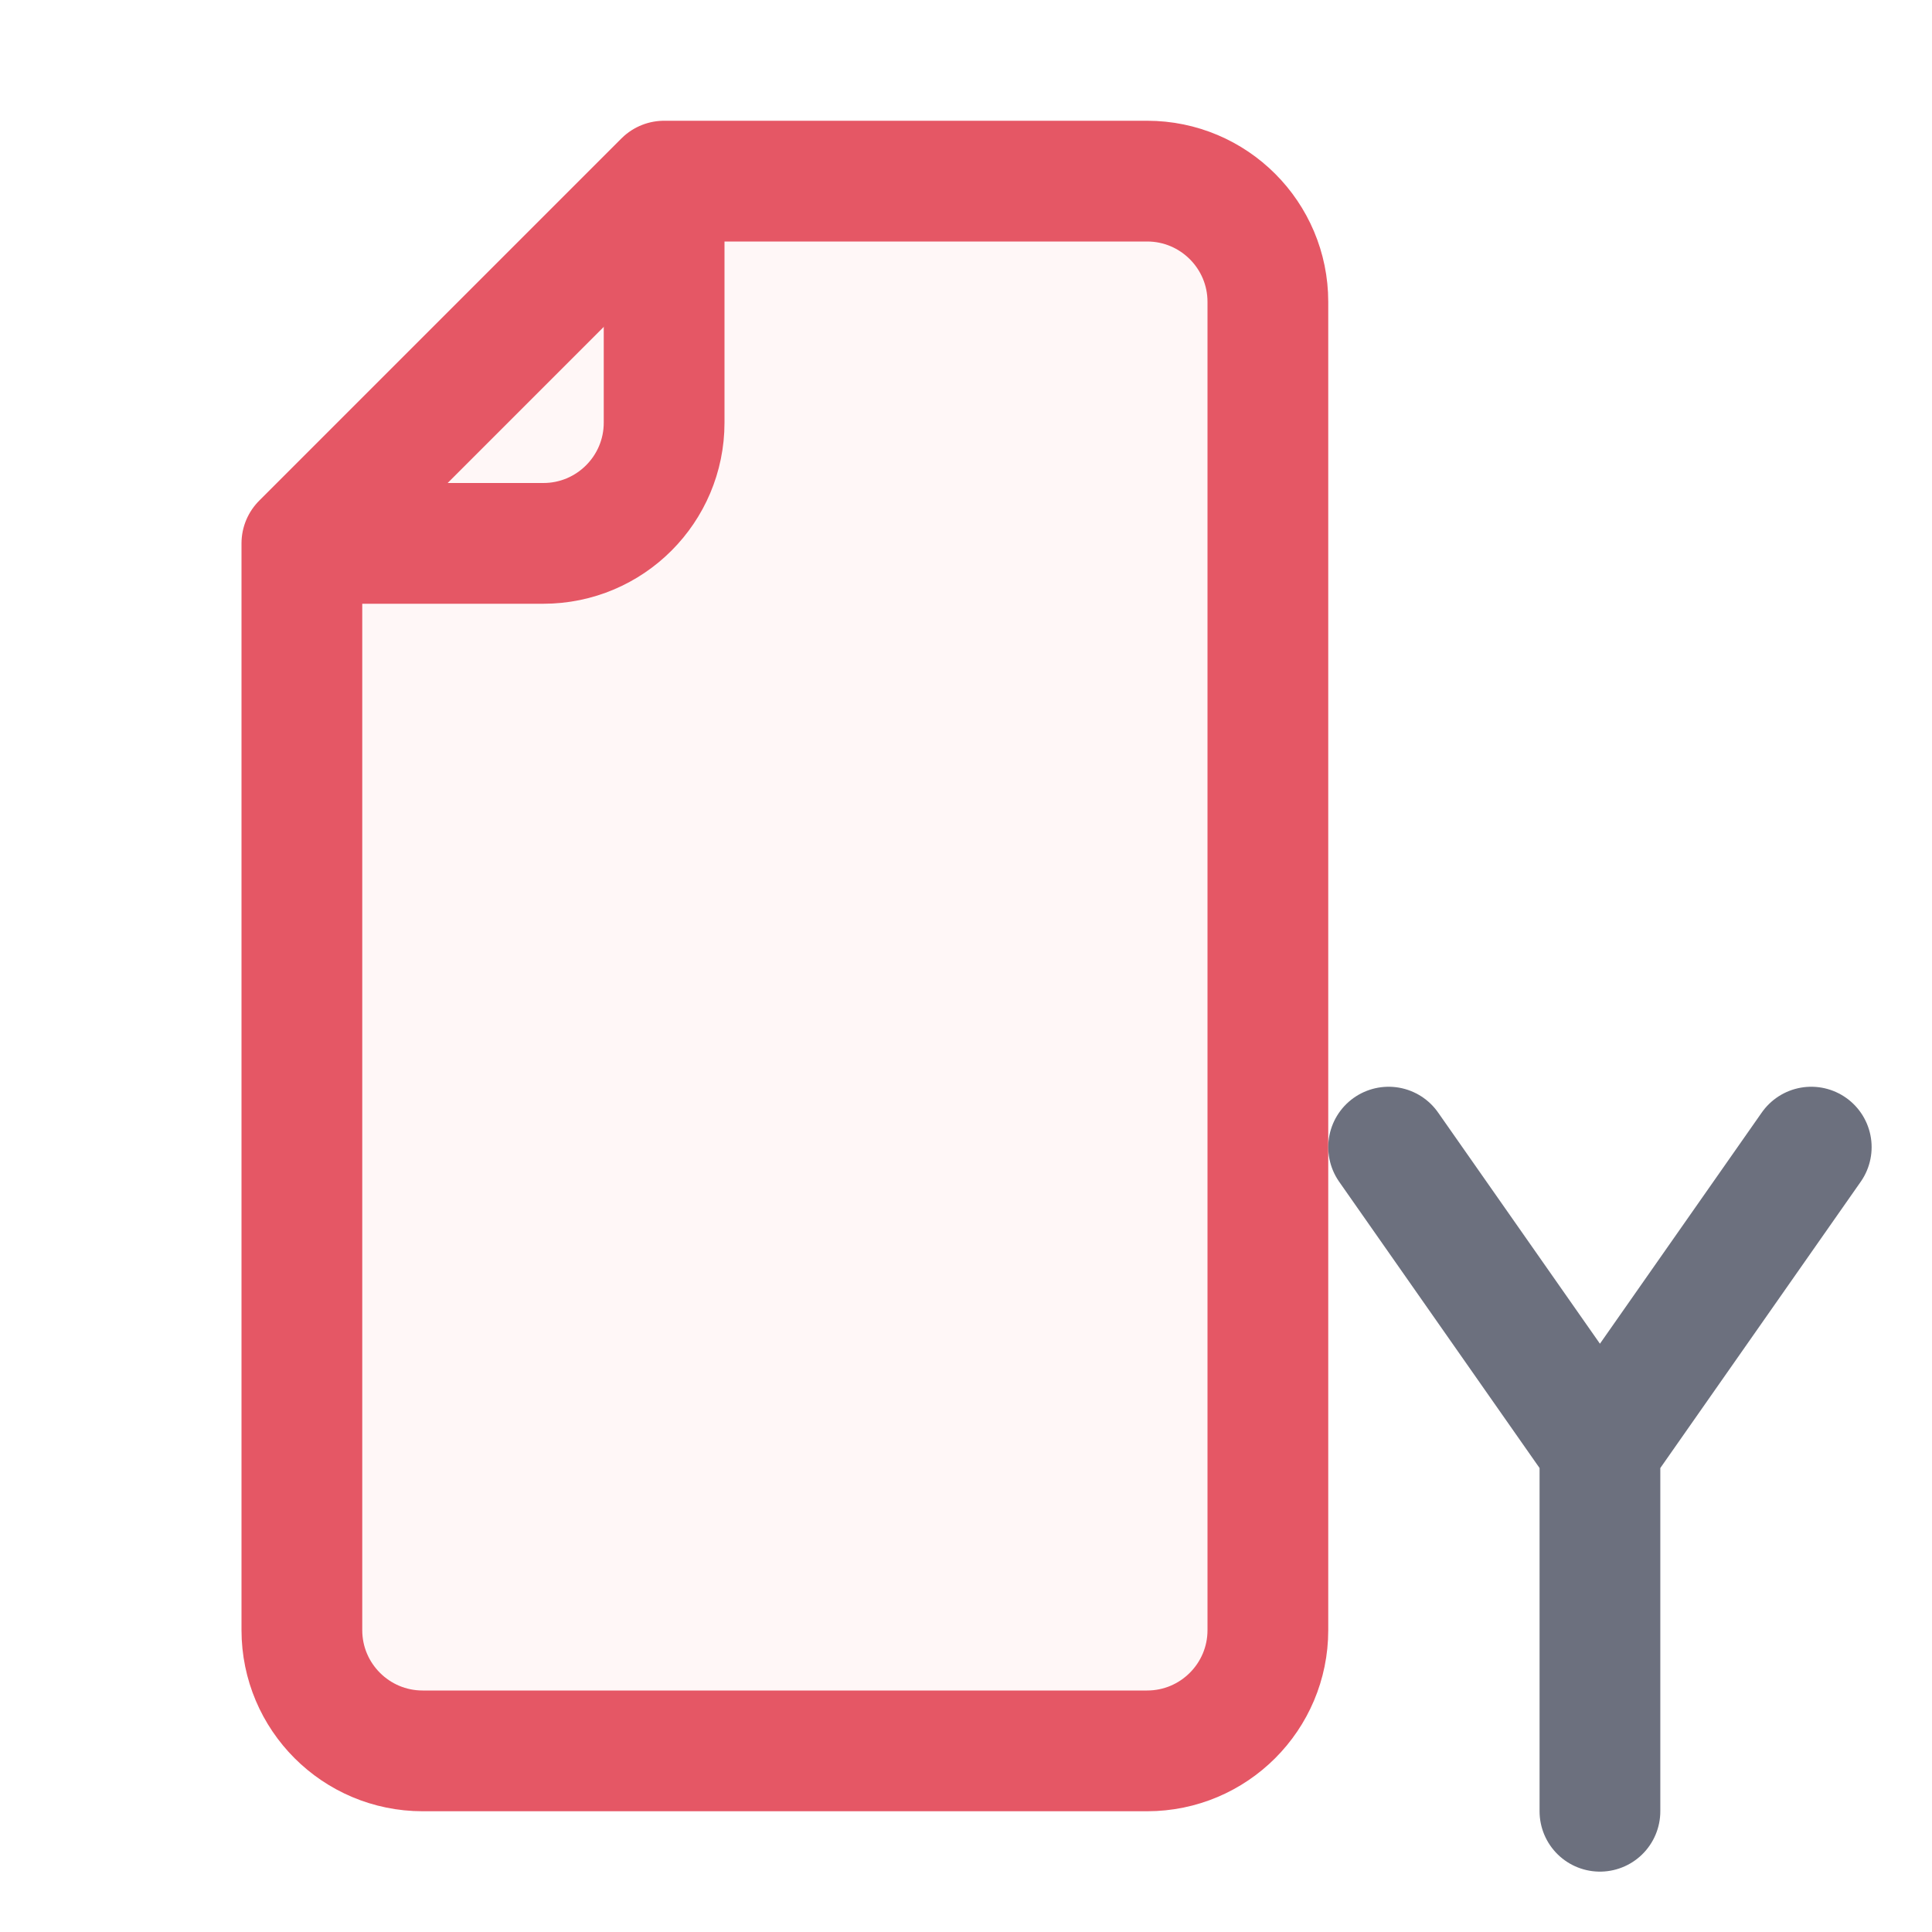
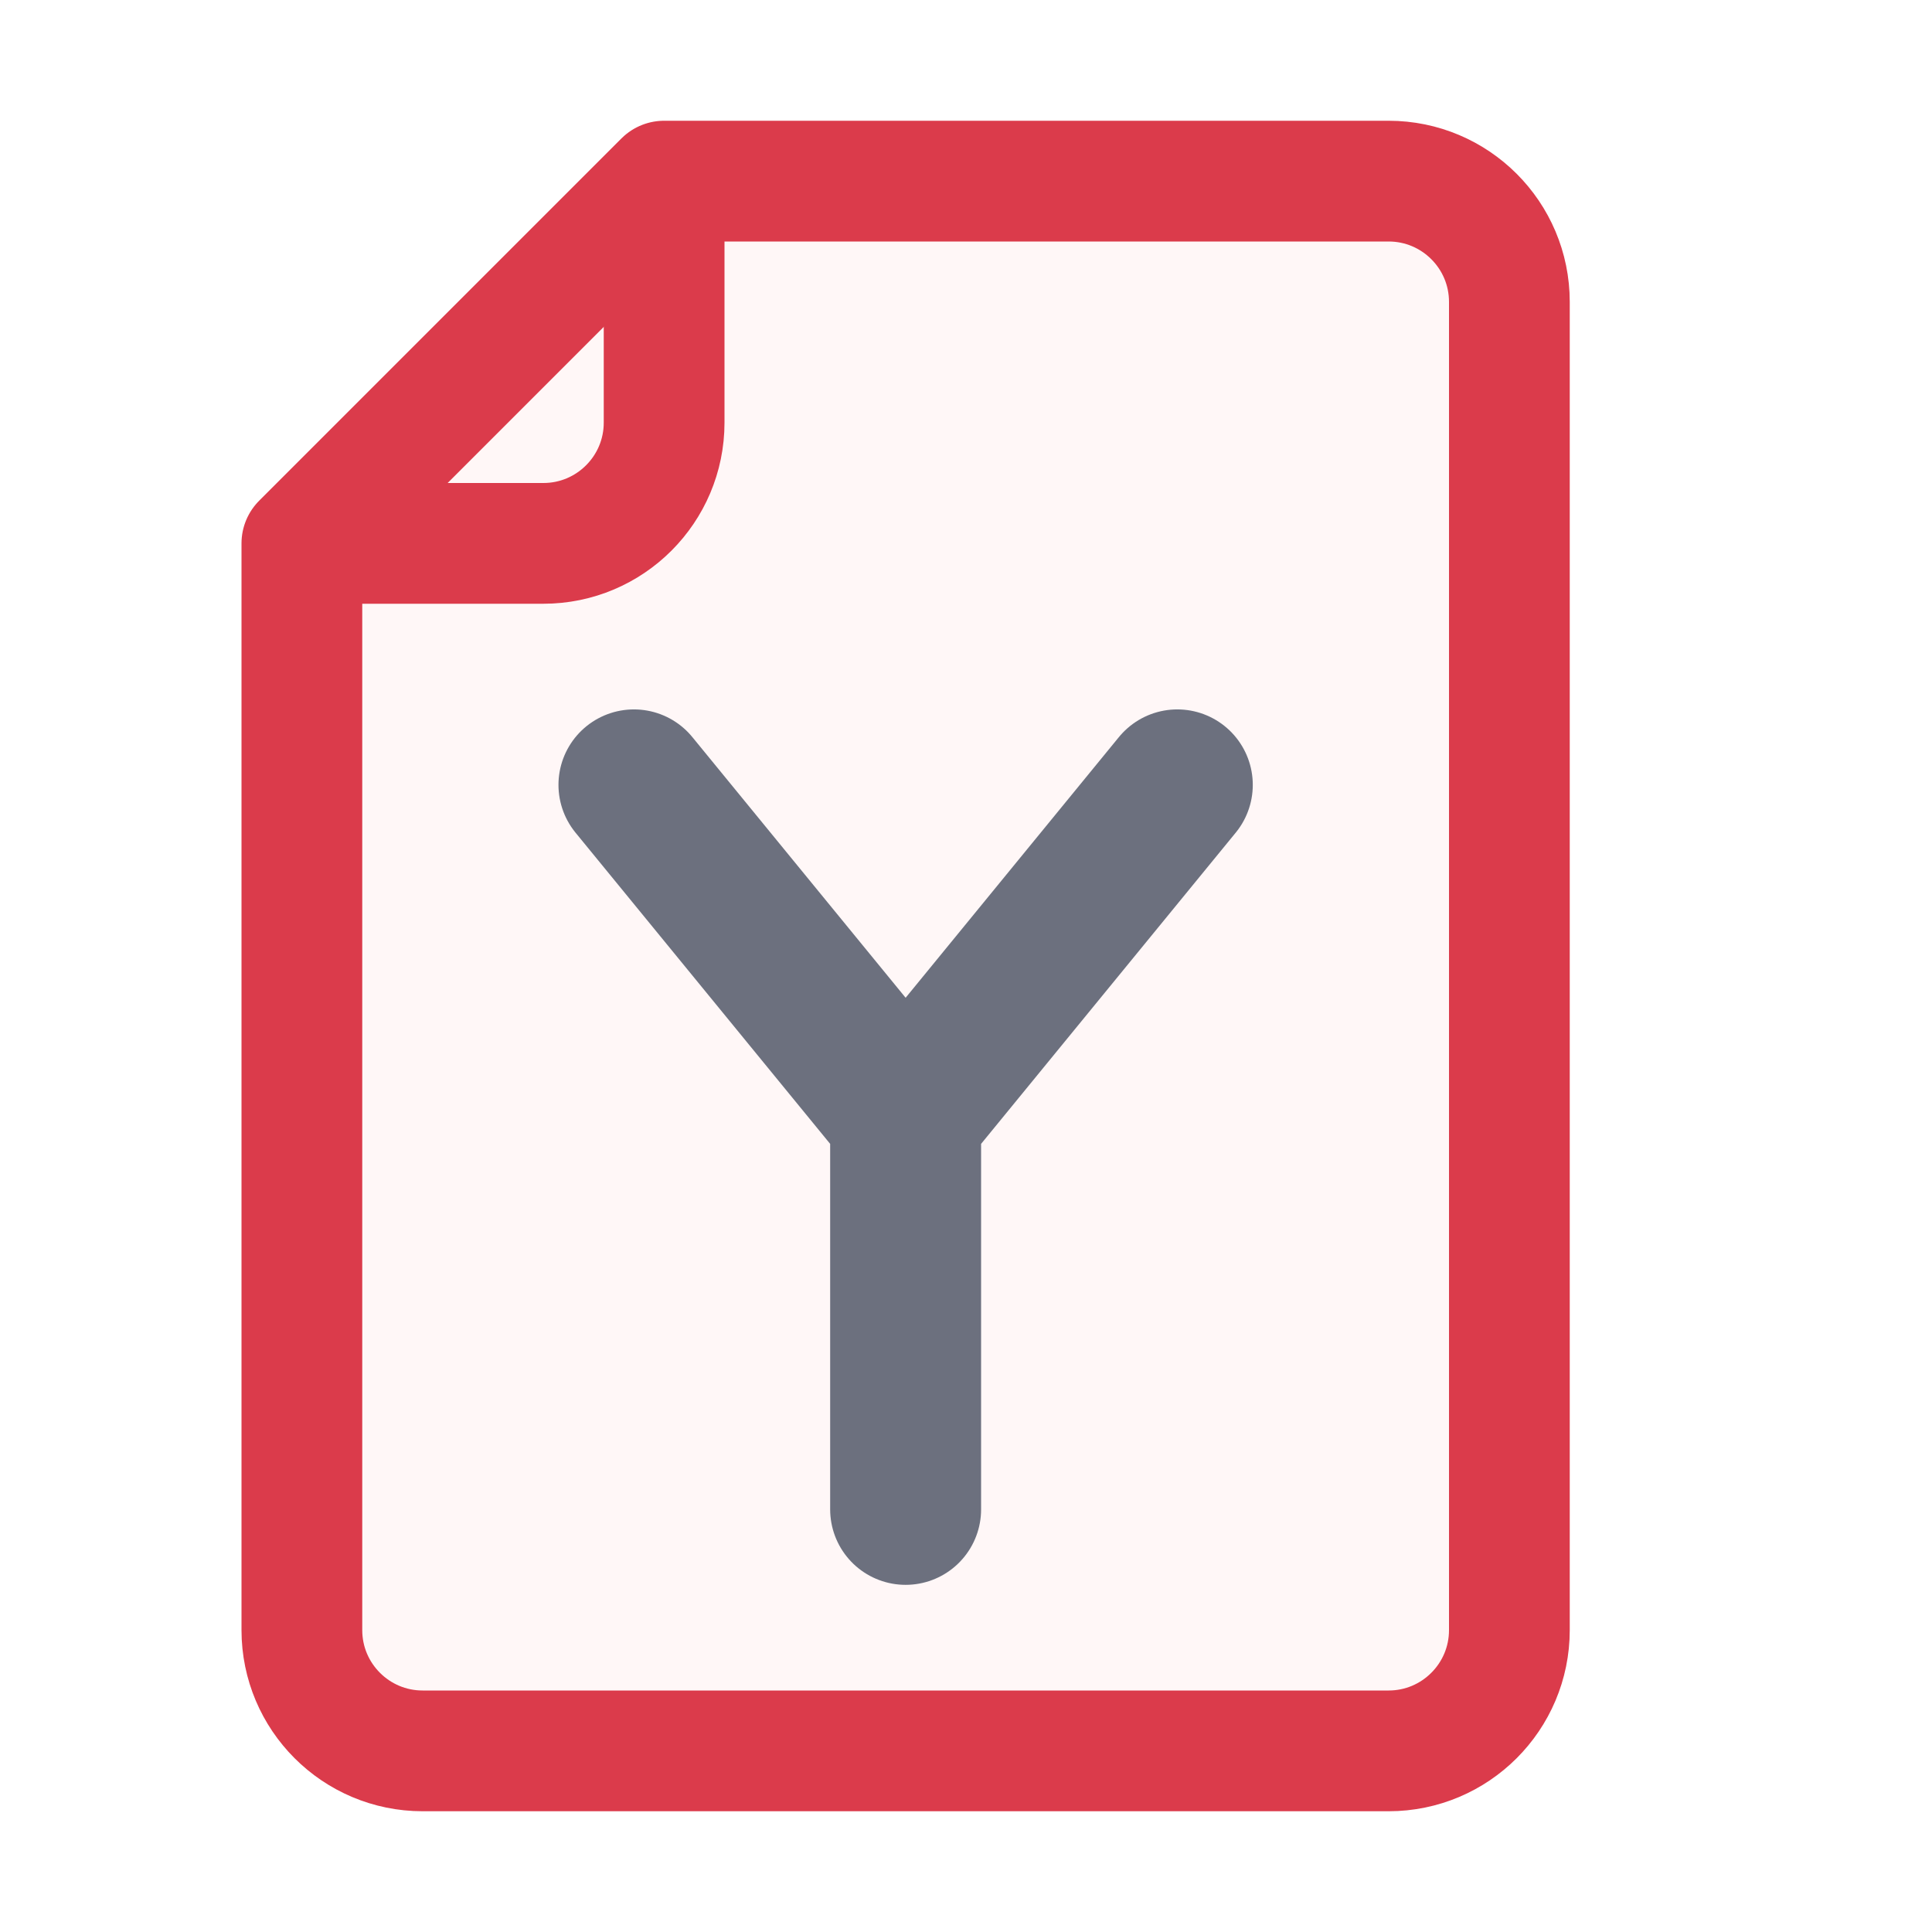
<svg xmlns="http://www.w3.org/2000/svg" width="16" height="16" viewBox="0 0 16 16" fill="none">
-   <path d="M5.5 1.5H9.5C10.052 1.5 10.5 1.948 10.5 2.5V13.5C10.5 14.052 10.052 14.5 9.5 14.5H3.5C2.948 14.5 2.5 14.052 2.5 13.5V4.5L5.5 1.5Z" fill="#FFF7F7" stroke="#E55765" stroke-linejoin="round" />
-   <path d="M2.5 4.5H4.5C5.052 4.5 5.5 4.052 5.5 3.5V1.5" stroke="#E55765" stroke-linejoin="round" />
-   <path d="M11.5 9.5L13.25 12M13.25 12L15 9.5M13.25 12V15" stroke="#6C707E" stroke-linecap="round" stroke-linejoin="round" />
+   <path d="M5.5 1.5H11.5C12.052 1.5 12.5 1.948 12.5 2.5V13.5C12.5 14.052 12.052 14.5 11.5 14.5H3.5C2.948 14.5 2.5 14.052 2.5 13.5V4.5L5.5 1.5Z" fill="#FFF7F7" stroke="#DB3B4B" stroke-linejoin="round" />
+   <path d="M2.5 4.5H4.5C5.052 4.5 5.5 4.052 5.5 3.5V1.5" stroke="#DB3B4B" stroke-linejoin="round" />
+   <path d="M5.25 6.5L7.5 9.25M7.5 9.25L9.75 6.5M7.5 9.25V12.5" stroke="#6C707E" stroke-width="1.25" stroke-linecap="round" stroke-linejoin="round" />
</svg>
